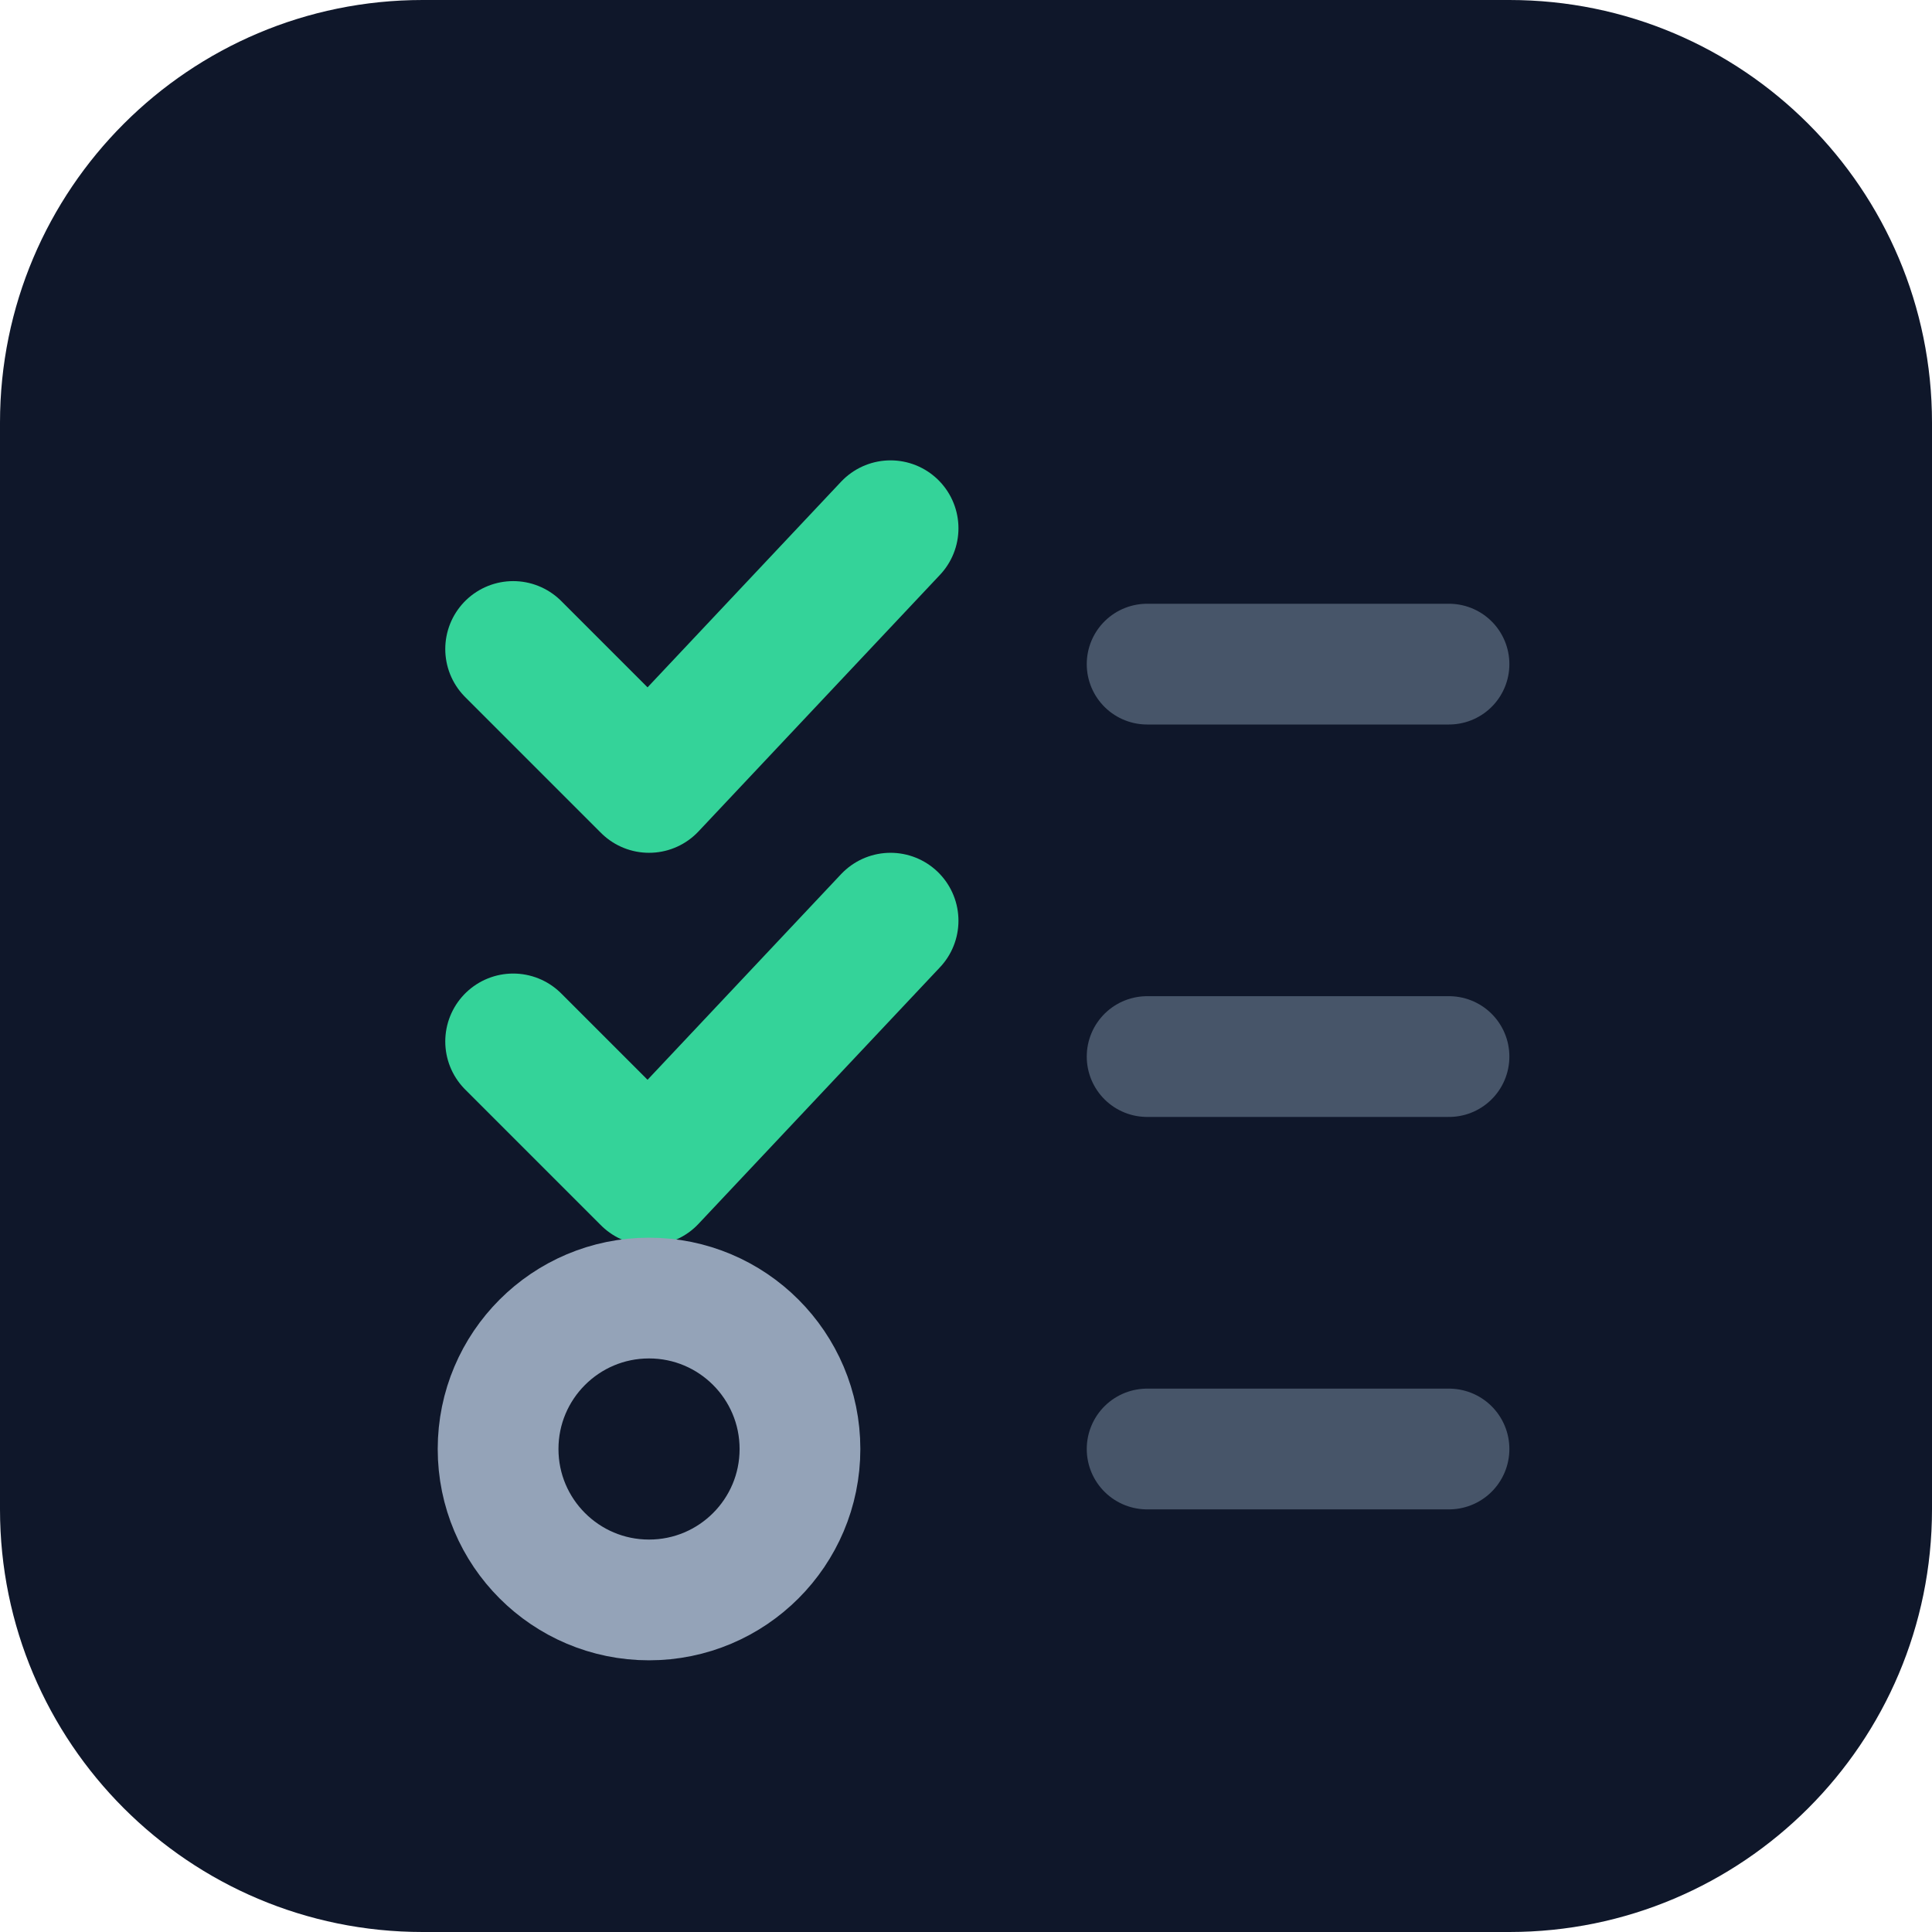
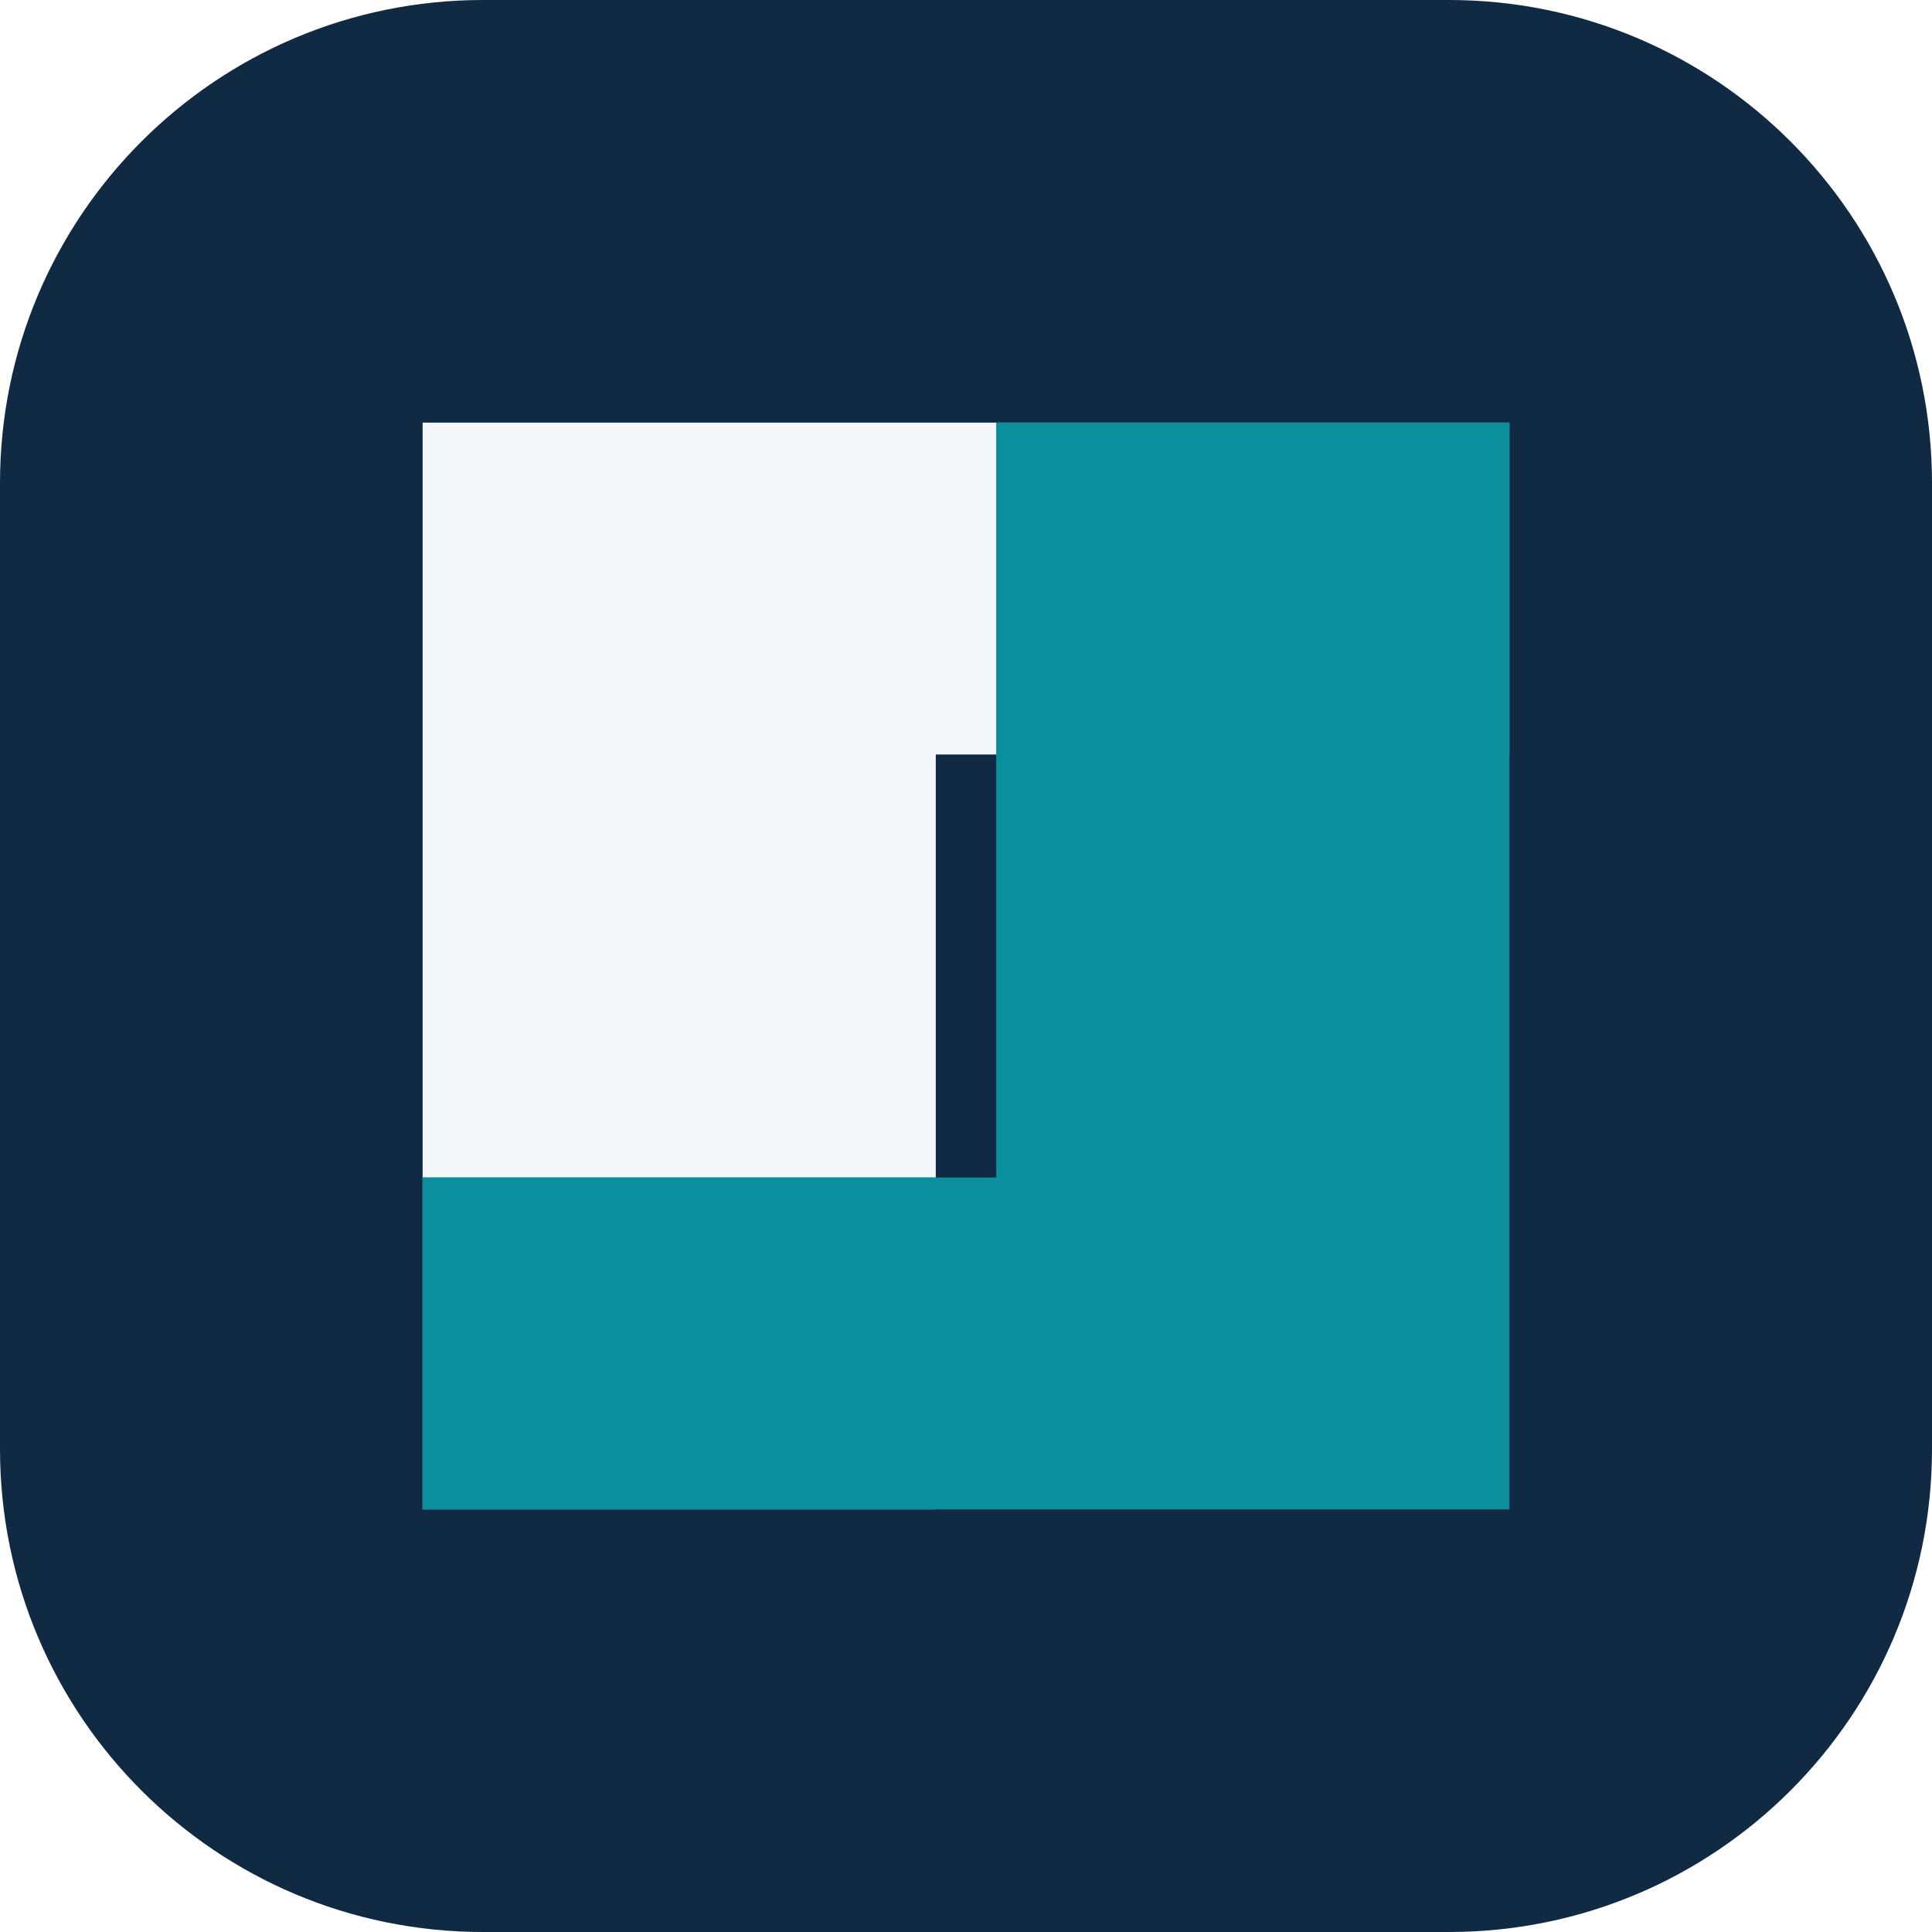
- <svg xmlns="http://www.w3.org/2000/svg" viewBox="0 0 64 64">
-   <rect width="64" height="64" rx="14" fill="#0f172a" />
-   <path d="M17 21.5l4.5 4.5 8-8.5" fill="none" stroke="#34d399" stroke-width="4.5" stroke-linecap="round" stroke-linejoin="round" />
-   <path d="M17 34.5l4.5 4.5 8-8.5" fill="none" stroke="#34d399" stroke-width="4.5" stroke-linecap="round" stroke-linejoin="round" />
-   <circle cx="21.5" cy="48" r="5" fill="none" stroke="#94a3b8" stroke-width="4" />
-   <path d="M38 22h10M38 35h10M38 48h10" stroke="#475569" stroke-width="4" stroke-linecap="round" />
+ <svg xmlns="http://www.w3.org/2000/svg" viewBox="0 0 64 64" role="img" aria-labelledby="title">
+   <rect width="64" height="64" rx="16" fill="#102a43" />
+   <path d="M14 14h36v11H31v25H14z" fill="#f4f8fa" />
+   <path d="M50 50H14V39h19V14h17z" fill="#0c8f9d" />
+   <path d="M31 25h2v14h-2z" fill="#102a43" />
</svg>
